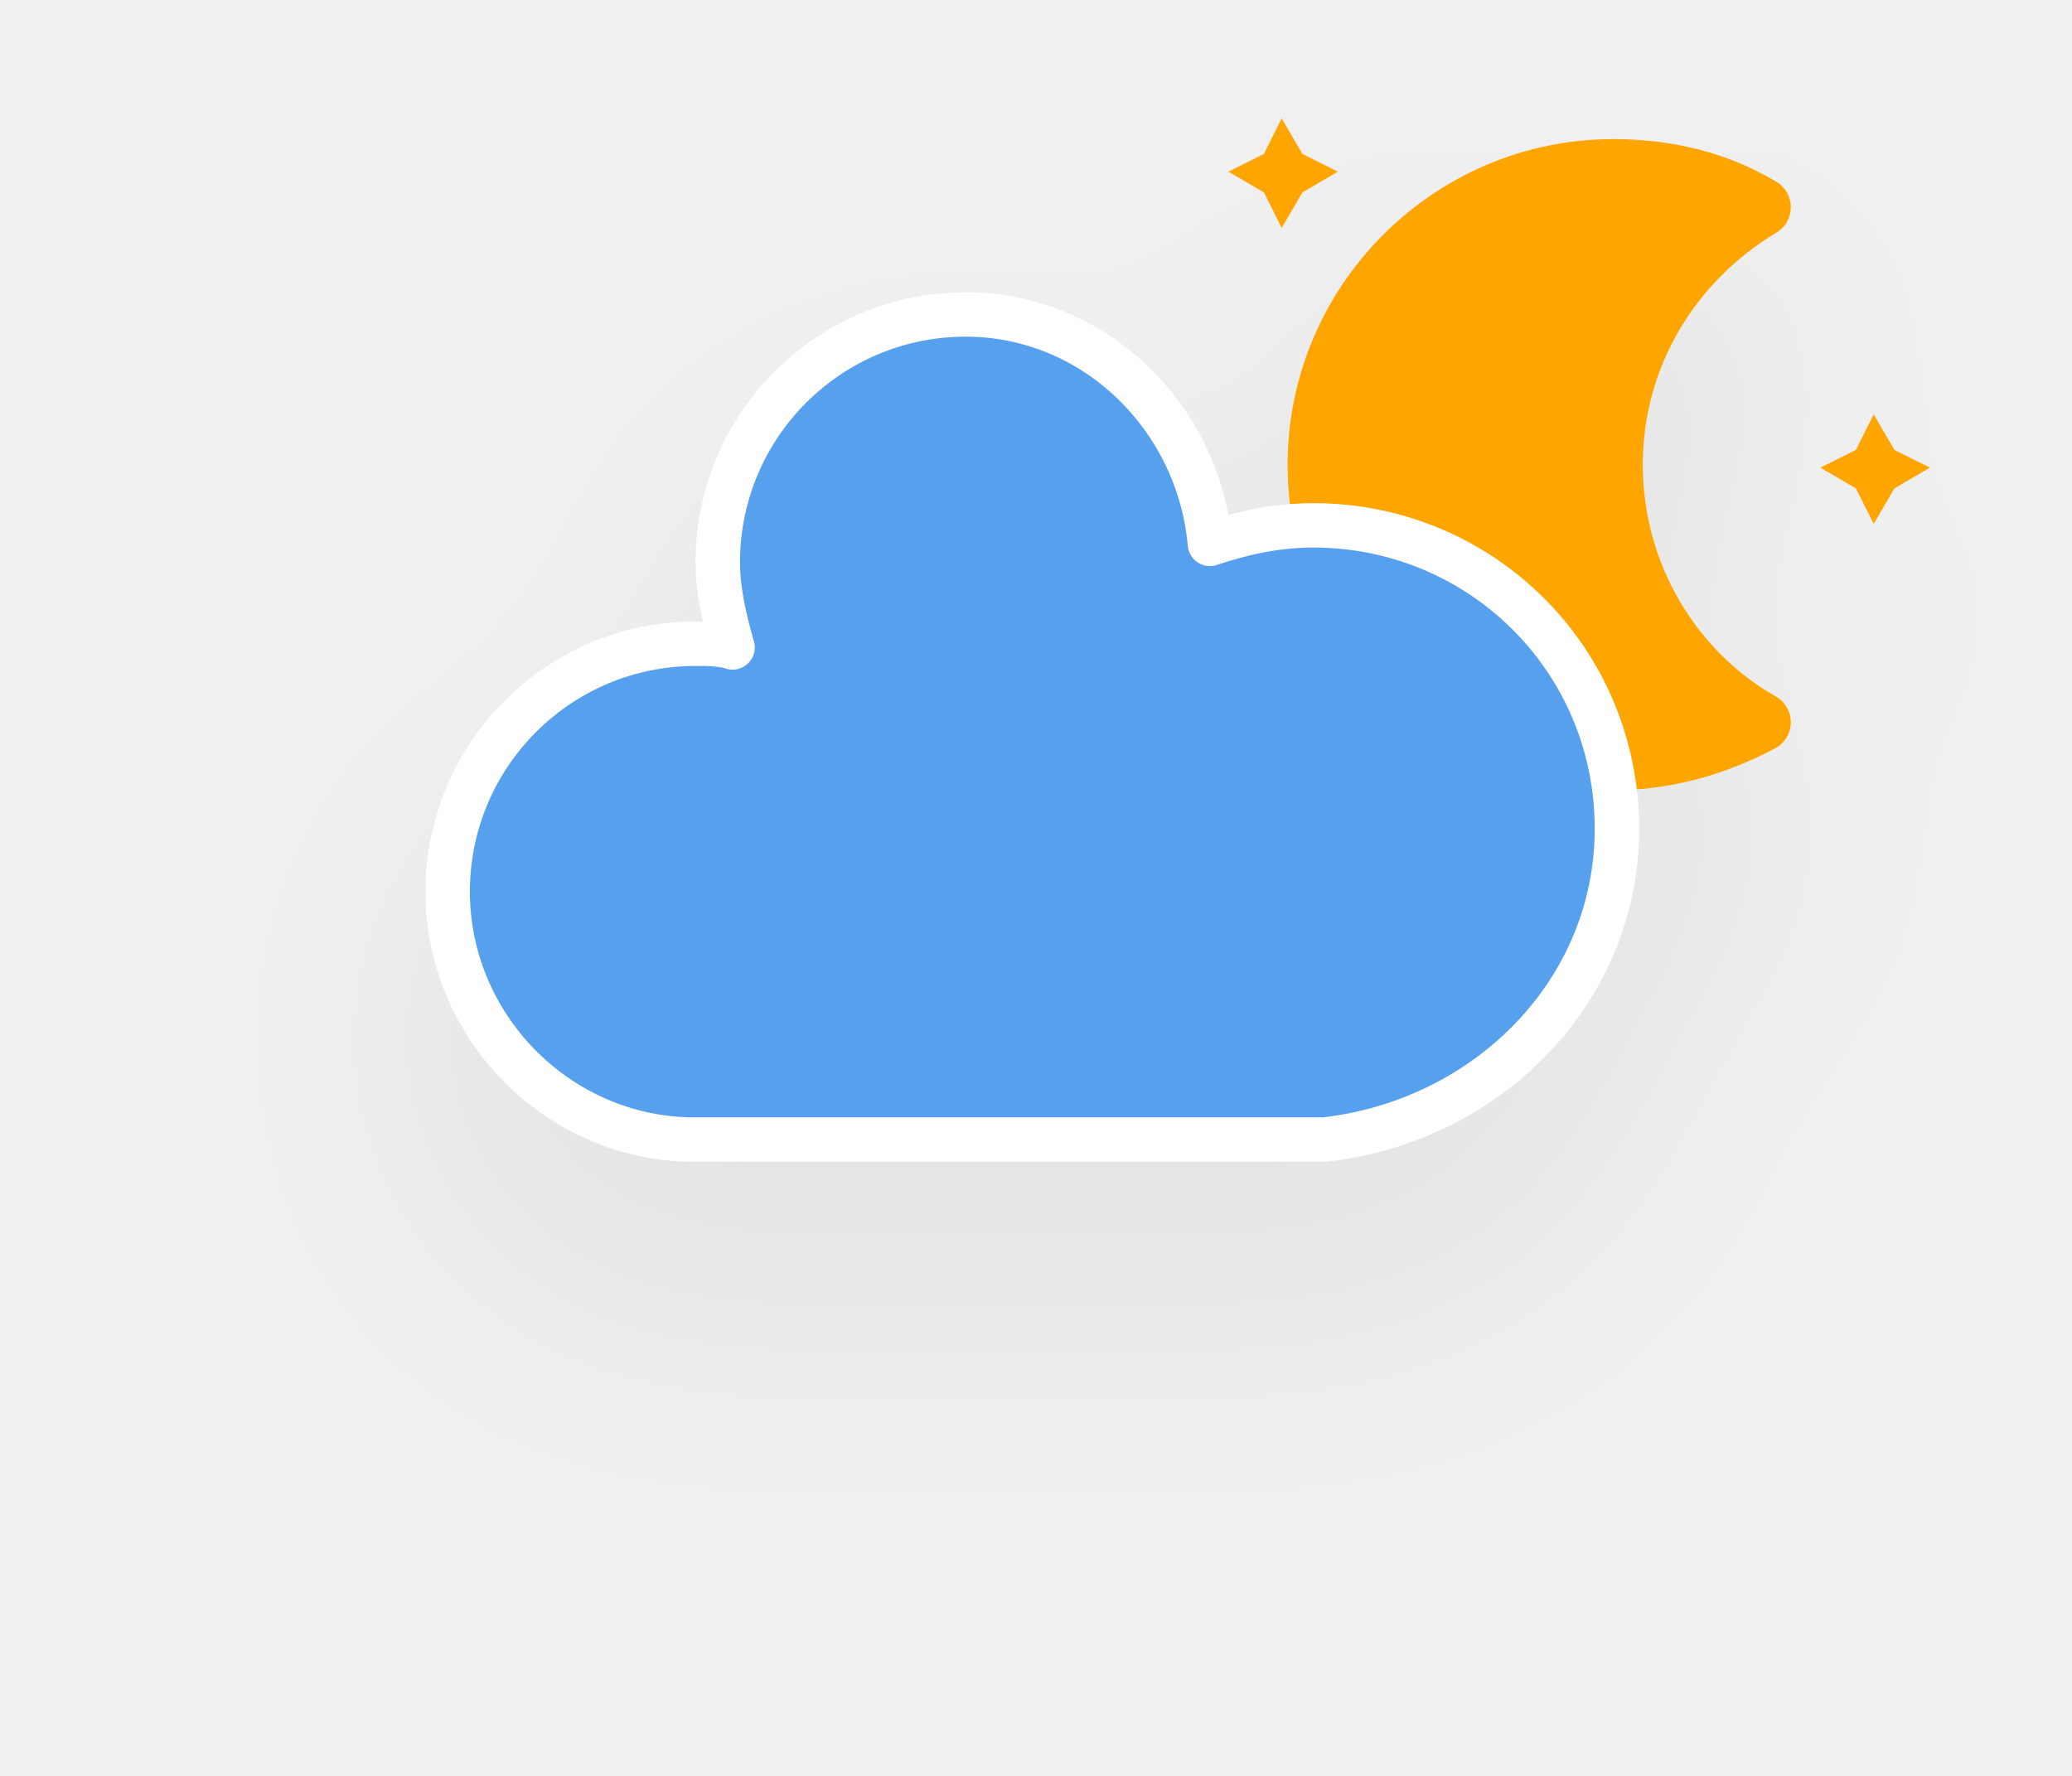
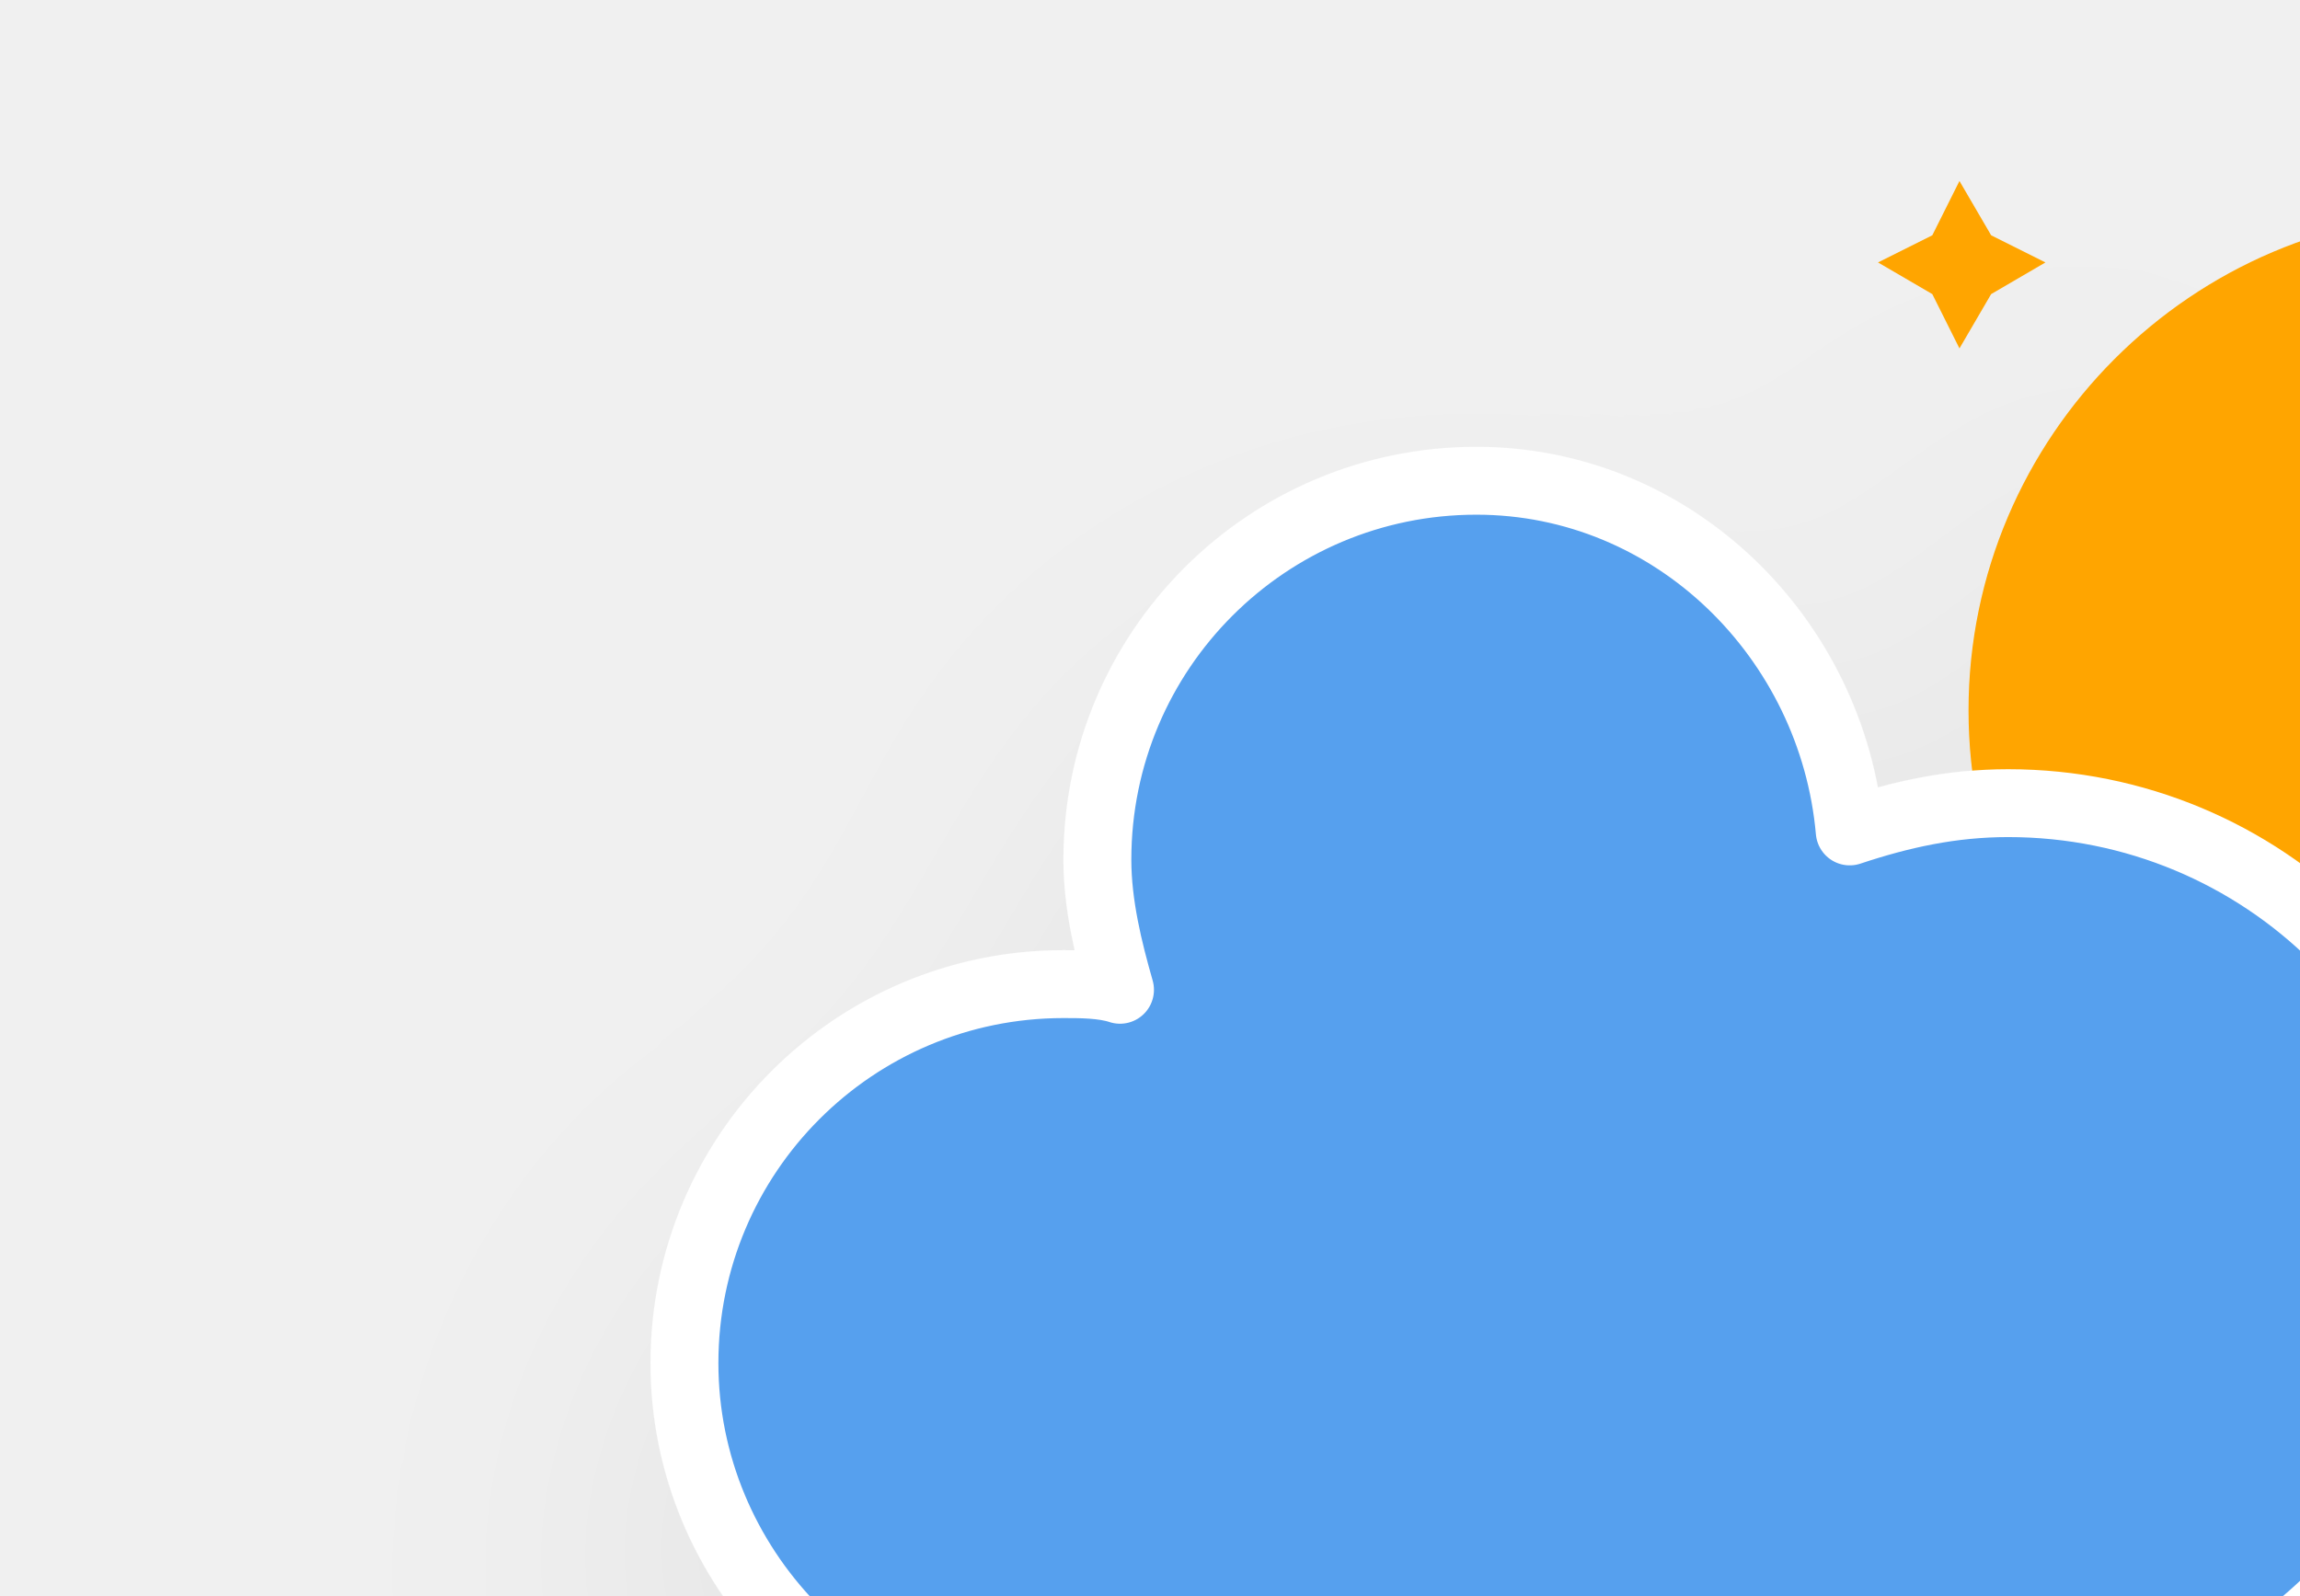
- <svg xmlns="http://www.w3.org/2000/svg" width="56" height="48" version="1.1">
+ <svg xmlns="http://www.w3.org/2000/svg" version="1.1">
  <defs>
    <filter id="blur" x="-.195" y="-.261" width="1.374" height="1.688">
      <feGaussianBlur in="SourceAlpha" stdDeviation="3" />
      <feOffset dx="0" dy="4" result="offsetblur" />
      <feComponentTransfer>
        <feFuncA slope="0.05" type="linear" />
      </feComponentTransfer>
      <feMerge>
        <feMergeNode />
        <feMergeNode in="SourceGraphic" />
      </feMerge>
    </filter>
    <style type="text/css">
      
      /*
** CLOUDS
*/
      @keyframes am-weather-cloud {
        0% {
          -webkit-transform: translate(0px, 0px);
          -moz-transform: translate(0px, 0px);
          -ms-transform: translate(0px, 0px);
          transform: translate(0px, 0px);
        }

        50% {
          -webkit-transform: translate(2px, 0px);
          -moz-transform: translate(2px, 0px);
          -ms-transform: translate(2px, 0px);
          transform: translate(2px, 0px);
        }

        100% {
          -webkit-transform: translate(0px, 0px);
          -moz-transform: translate(0px, 0px);
          -ms-transform: translate(0px, 0px);
          transform: translate(0px, 0px);
        }
      }

      .am-weather-cloud {
        -webkit-animation-name: am-weather-cloud;
        -moz-animation-name: am-weather-cloud;
        animation-name: am-weather-cloud;
        -webkit-animation-duration: 3s;
        -moz-animation-duration: 3s;
        animation-duration: 3s;
        -webkit-animation-timing-function: linear;
        -moz-animation-timing-function: linear;
        animation-timing-function: linear;
        -webkit-animation-iteration-count: infinite;
        -moz-animation-iteration-count: infinite;
        animation-iteration-count: infinite;
      }

      /*
** MOON
*/
      @keyframes am-weather-moon {
        0% {
          -webkit-transform: rotate(0deg);
          -moz-transform: rotate(0deg);
          -ms-transform: rotate(0deg);
          transform: rotate(0deg);
        }

        50% {
          -webkit-transform: rotate(15deg);
          -moz-transform: rotate(15deg);
          -ms-transform: rotate(15deg);
          transform: rotate(15deg);
        }

        100% {
          -webkit-transform: rotate(0deg);
          -moz-transform: rotate(0deg);
          -ms-transform: rotate(0deg);
          transform: rotate(0deg);
        }
      }

      .am-weather-moon {
        -webkit-animation-name: am-weather-moon;
        -moz-animation-name: am-weather-moon;
        -ms-animation-name: am-weather-moon;
        animation-name: am-weather-moon;
        -webkit-animation-duration: 6s;
        -moz-animation-duration: 6s;
        -ms-animation-duration: 6s;
        animation-duration: 6s;
        -webkit-animation-timing-function: linear;
        -moz-animation-timing-function: linear;
        -ms-animation-timing-function: linear;
        animation-timing-function: linear;
        -webkit-animation-iteration-count: infinite;
        -moz-animation-iteration-count: infinite;
        -ms-animation-iteration-count: infinite;
        animation-iteration-count: infinite;
        -webkit-transform-origin: 12.5px 15.15px 0;
        /* TODO FF CENTER ISSUE */
        -moz-transform-origin: 12.5px 15.15px 0;
        /* TODO FF CENTER ISSUE */
        -ms-transform-origin: 12.5px 15.15px 0;
        /* TODO FF CENTER ISSUE */
        transform-origin: 12.5px 15.15px 0;
        /* TODO FF CENTER ISSUE */
      }

      @keyframes am-weather-moon-star-1 {
        0% {
          opacity: 0;
        }

        100% {
          opacity: 1;
        }
      }

      .am-weather-moon-star-1 {
        -webkit-animation-name: am-weather-moon-star-1;
        -moz-animation-name: am-weather-moon-star-1;
        -ms-animation-name: am-weather-moon-star-1;
        animation-name: am-weather-moon-star-1;
        -webkit-animation-delay: 3s;
        -moz-animation-delay: 3s;
        -ms-animation-delay: 3s;
        animation-delay: 3s;
        -webkit-animation-duration: 5s;
        -moz-animation-duration: 5s;
        -ms-animation-duration: 5s;
        animation-duration: 5s;
        -webkit-animation-timing-function: linear;
        -moz-animation-timing-function: linear;
        -ms-animation-timing-function: linear;
        animation-timing-function: linear;
        -webkit-animation-iteration-count: 1;
        -moz-animation-iteration-count: 1;
        -ms-animation-iteration-count: 1;
        animation-iteration-count: 1;
      }

      @keyframes am-weather-moon-star-2 {
        0% {
          opacity: 0;
        }

        100% {
          opacity: 1;
        }
      }

      .am-weather-moon-star-2 {
        -webkit-animation-name: am-weather-moon-star-2;
        -moz-animation-name: am-weather-moon-star-2;
        -ms-animation-name: am-weather-moon-star-2;
        animation-name: am-weather-moon-star-2;
        -webkit-animation-delay: 5s;
        -moz-animation-delay: 5s;
        -ms-animation-delay: 5s;
        animation-delay: 5s;
        -webkit-animation-duration: 4s;
        -moz-animation-duration: 4s;
        -ms-animation-duration: 4s;
        animation-duration: 4s;
        -webkit-animation-timing-function: linear;
        -moz-animation-timing-function: linear;
        -ms-animation-timing-function: linear;
        animation-timing-function: linear;
        -webkit-animation-iteration-count: 1;
        -moz-animation-iteration-count: 1;
        -ms-animation-iteration-count: 1;
        animation-iteration-count: 1;
      }
      
    </style>
  </defs>
  <g transform="translate(16,-2)" filter="url(#blur)">
    <g transform="matrix(.8 0 0 .8 16 4)">
      <g class="am-weather-moon-star-1" style="-moz-animation-delay:3s;-moz-animation-duration:5s;-moz-animation-iteration-count:1;-moz-animation-name:am-weather-moon-star-1;-moz-animation-timing-function:linear;-ms-animation-delay:3s;-ms-animation-duration:5s;-ms-animation-iteration-count:1;-ms-animation-name:am-weather-moon-star-1;-ms-animation-timing-function:linear;-webkit-animation-delay:3s;-webkit-animation-duration:5s;-webkit-animation-iteration-count:1;-webkit-animation-name:am-weather-moon-star-1;-webkit-animation-timing-function:linear">
        <polygon points="3.3 1.5 4 2.7 5.2 3.3 4 4 3.3 5.2 2.7 4 1.5 3.3 2.7 2.7" fill="#ffa500" stroke-miterlimit="10" />
      </g>
      <g class="am-weather-moon-star-2" style="-moz-animation-delay:5s;-moz-animation-duration:4s;-moz-animation-iteration-count:1;-moz-animation-name:am-weather-moon-star-2;-moz-animation-timing-function:linear;-ms-animation-delay:5s;-ms-animation-duration:4s;-ms-animation-iteration-count:1;-ms-animation-name:am-weather-moon-star-2;-ms-animation-timing-function:linear;-webkit-animation-delay:5s;-webkit-animation-duration:4s;-webkit-animation-iteration-count:1;-webkit-animation-name:am-weather-moon-star-2;-webkit-animation-timing-function:linear">
        <polygon transform="translate(20,10)" points="3.3 1.5 4 2.7 5.2 3.3 4 4 3.3 5.2 2.7 4 1.5 3.3 2.7 2.7" fill="#ffa500" stroke-miterlimit="10" />
      </g>
      <g class="am-weather-moon" style="-moz-animation-duration:6s;-moz-animation-iteration-count:infinite;-moz-animation-name:am-weather-moon;-moz-animation-timing-function:linear;-moz-transform-origin:12.5px 15.15px 0;-ms-animation-duration:6s;-ms-animation-iteration-count:infinite;-ms-animation-name:am-weather-moon;-ms-animation-timing-function:linear;-ms-transform-origin:12.5px 15.15px 0;-webkit-animation-duration:6s;-webkit-animation-iteration-count:infinite;-webkit-animation-name:am-weather-moon;-webkit-animation-timing-function:linear;-webkit-transform-origin:12.5px 15.15px 0">
        <path d="m14.5 13.2c0-3.7 2-6.9 5-8.7-1.5-0.9-3.2-1.3-5-1.3-5.5 0-10 4.5-10 10s4.5 10 10 10c1.8 0 3.5-0.5 5-1.3-3-1.7-5-5-5-8.7z" fill="#ffa500" stroke="#ffa500" stroke-linejoin="round" stroke-width="2" />
      </g>
    </g>
    <g class="am-weather-cloud" style="-moz-animation-duration:3s;-moz-animation-iteration-count:infinite;-moz-animation-name:am-weather-cloud;-moz-animation-timing-function:linear;-webkit-animation-duration:3s;-webkit-animation-iteration-count:infinite;-webkit-animation-name:am-weather-cloud;-webkit-animation-timing-function:linear">
      <path transform="translate(-20,-11)" d="m47.7 35.4c0-4.6-3.7-8.2-8.2-8.2-1 0-1.9 0.2-2.8 0.5-0.3-3.4-3.1-6.2-6.6-6.2-3.7 0-6.7 3-6.7 6.7 0 0.8 0.2 1.6 0.4 2.3-0.3-0.1-0.7-0.1-1-0.1-3.7 0-6.7 3-6.7 6.7 0 3.6 2.9 6.6 6.5 6.7h17.2c4.4-0.5 7.9-4 7.9-8.4z" fill="#57a0ee" stroke="#fff" stroke-linejoin="round" stroke-width="1.2" />
    </g>
  </g>
</svg>
